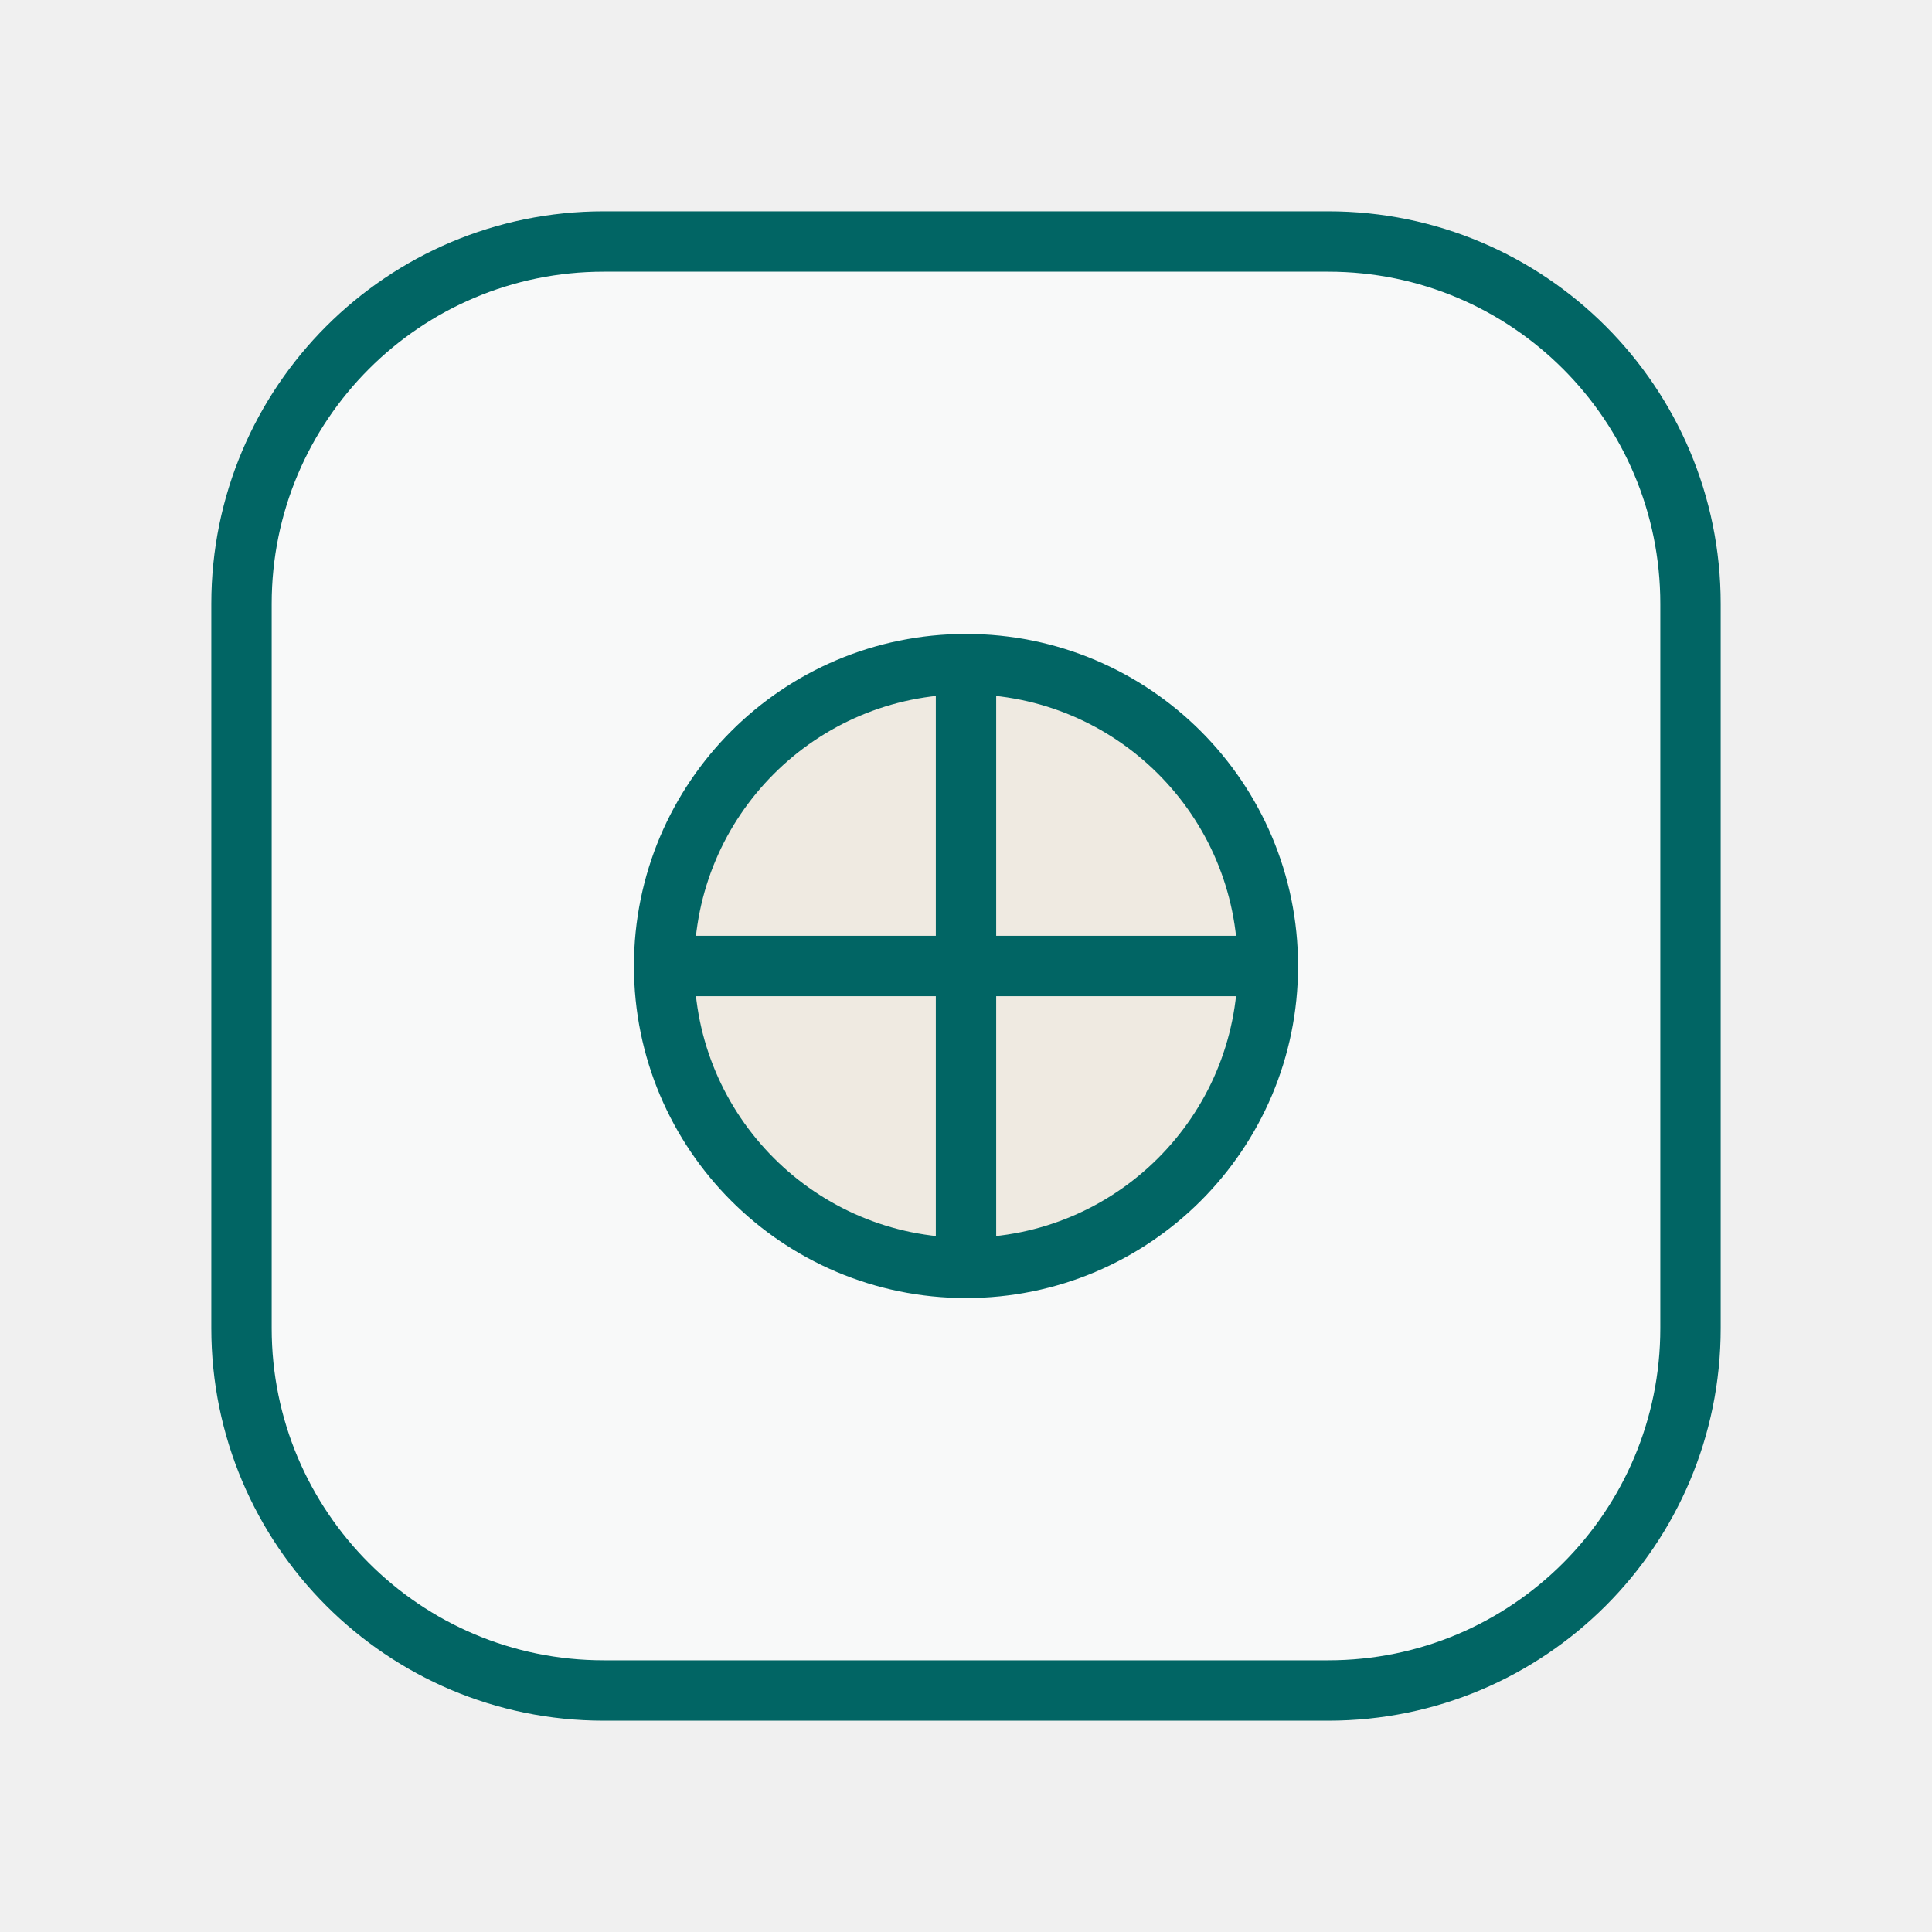
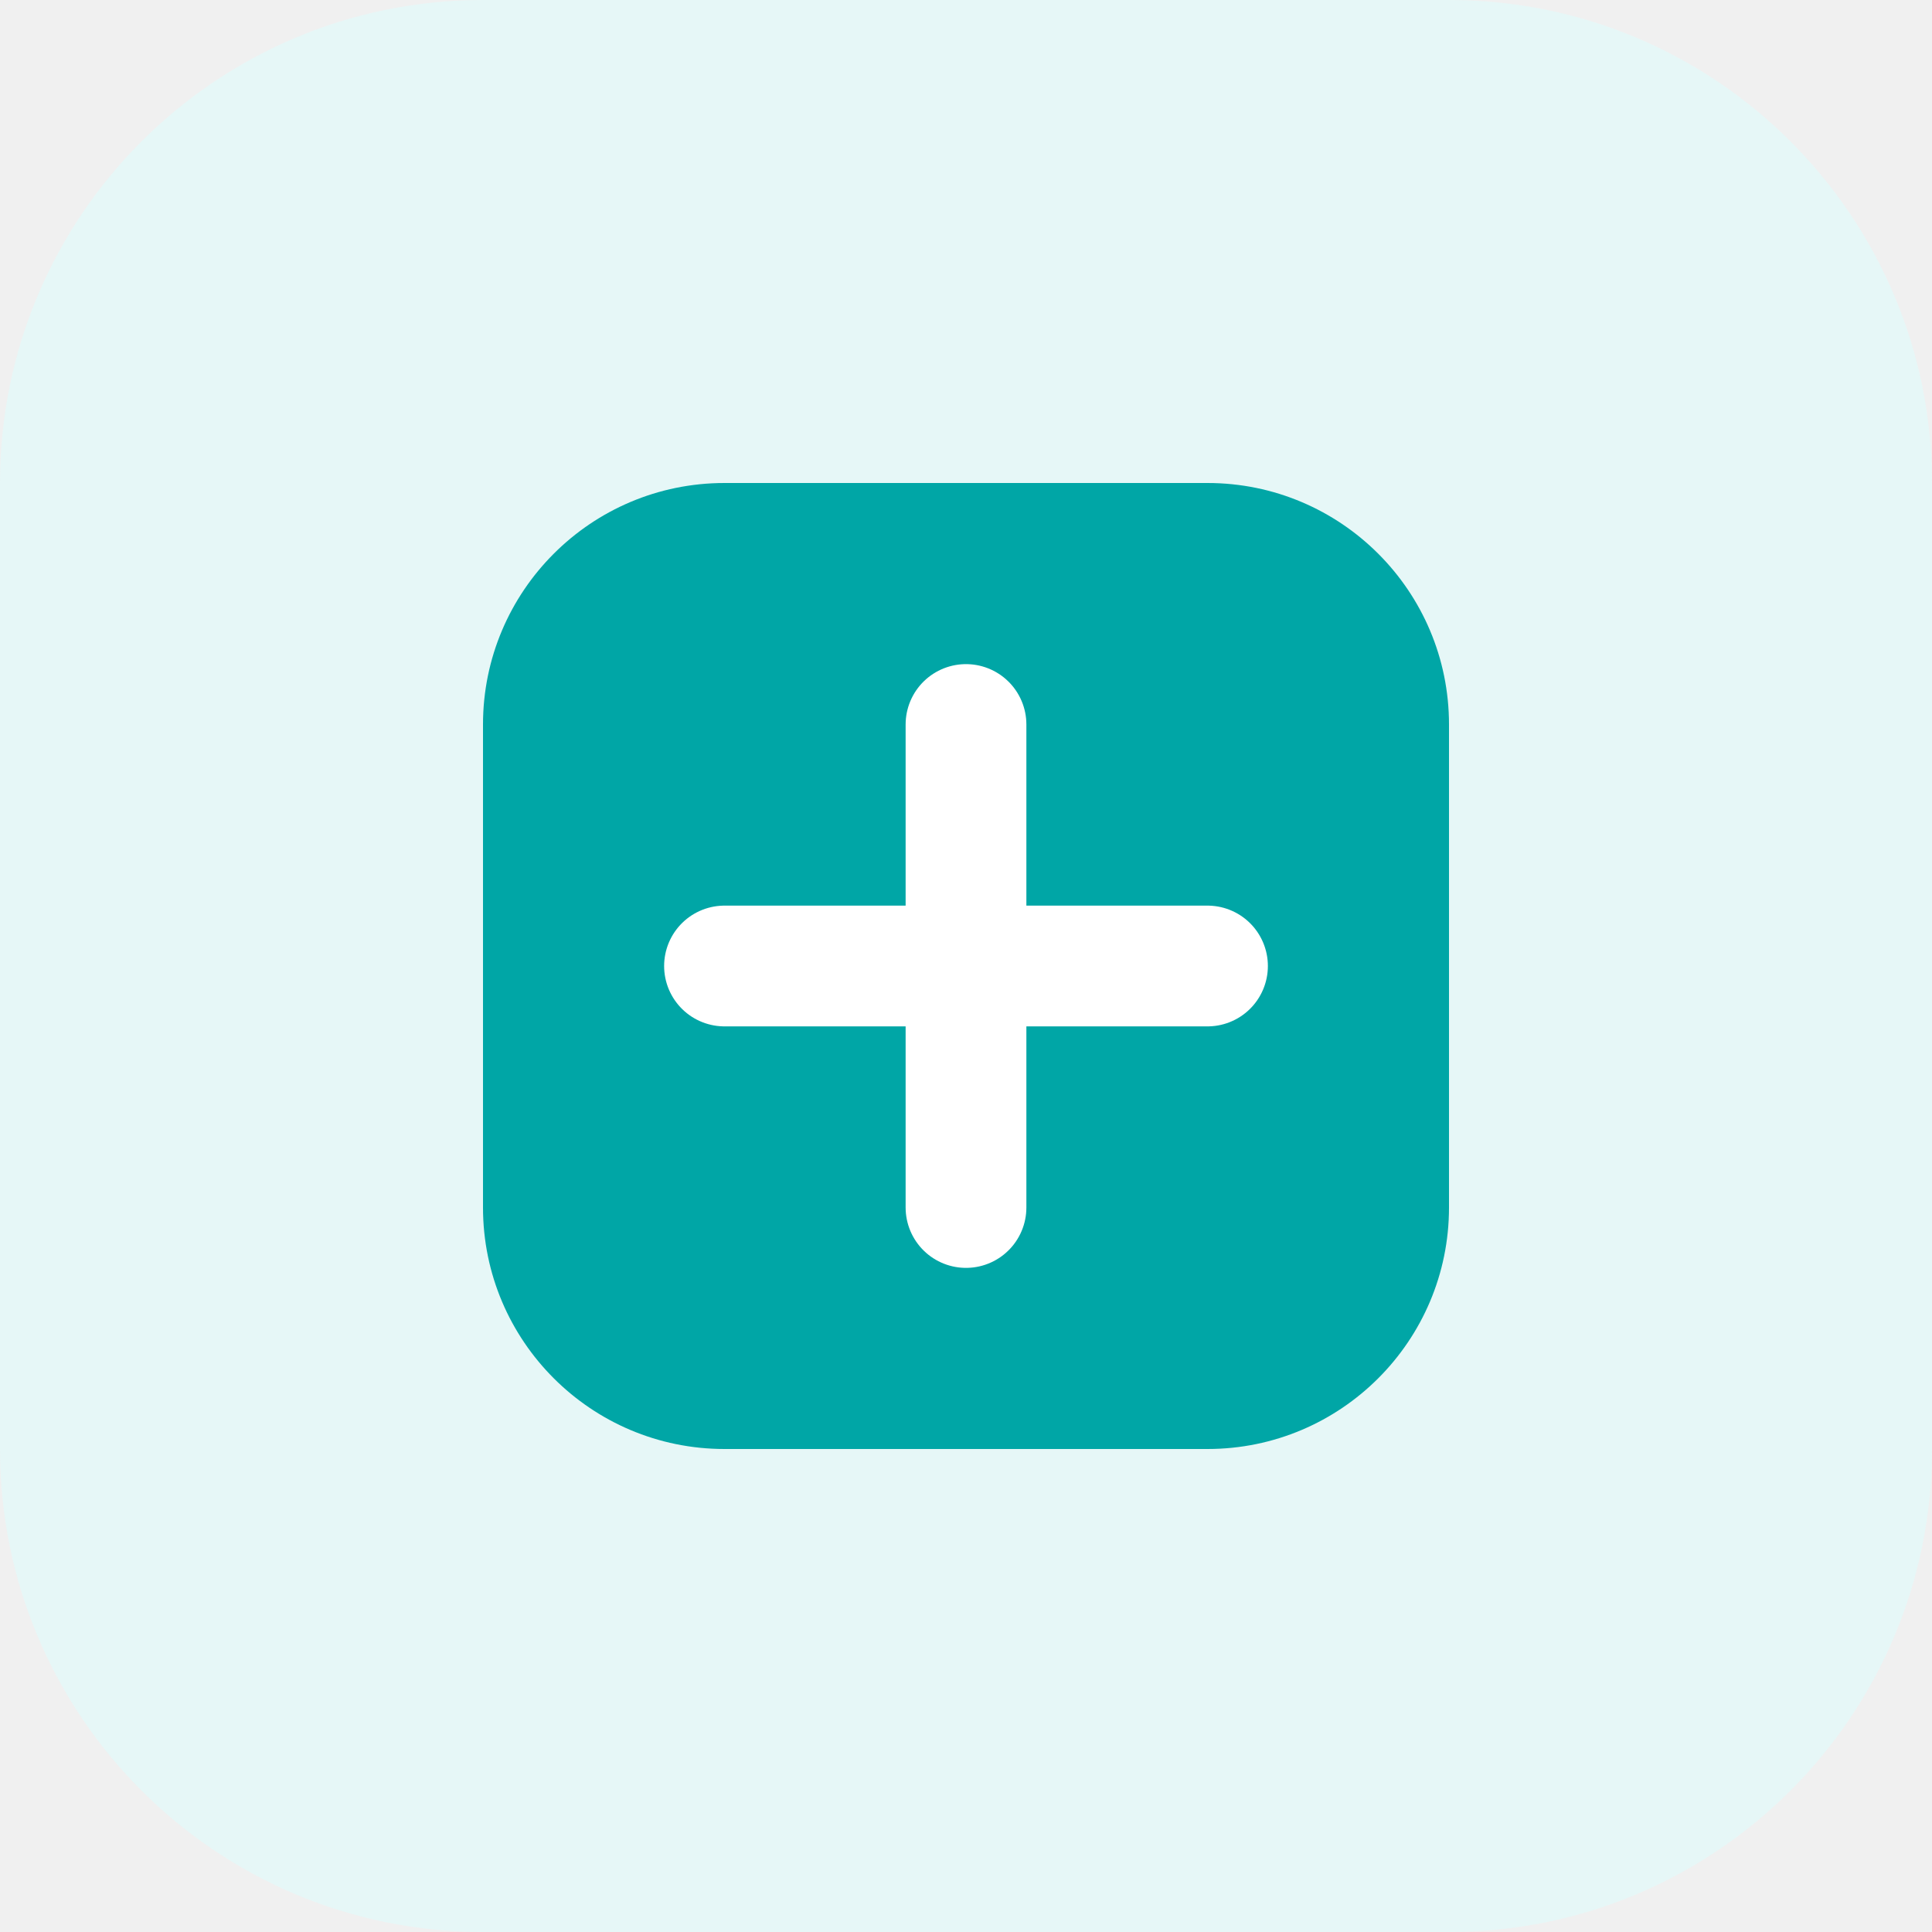
- <svg xmlns="http://www.w3.org/2000/svg" viewBox="0 0 64 64" fill="none">
-   <rect x="8" y="8" width="48" height="48" rx="12" stroke="#016564" stroke-width="2" fill="#f8f9f9" />
-   <circle cx="32" cy="32" r="10" stroke="#016564" stroke-width="2" fill="#d0b284" fill-opacity="0.2" />
-   <path d="M22 32h20M32 22v20" stroke="#016564" stroke-width="2" stroke-linecap="round" />
+ <svg xmlns="http://www.w3.org/2000/svg" width="96" height="96" viewBox="0 0 96 96" fill="none">
+   <rect width="96" height="96" rx="24" fill="#E6F7F7" />
+   <rect x="24" y="24" width="48" height="48" rx="12" fill="#00A6A6" />
+   <path d="M36 48H60" stroke="white" stroke-width="6" stroke-linecap="round" />
+   <path d="M48 36V60" stroke="white" stroke-width="6" stroke-linecap="round" />
</svg>
